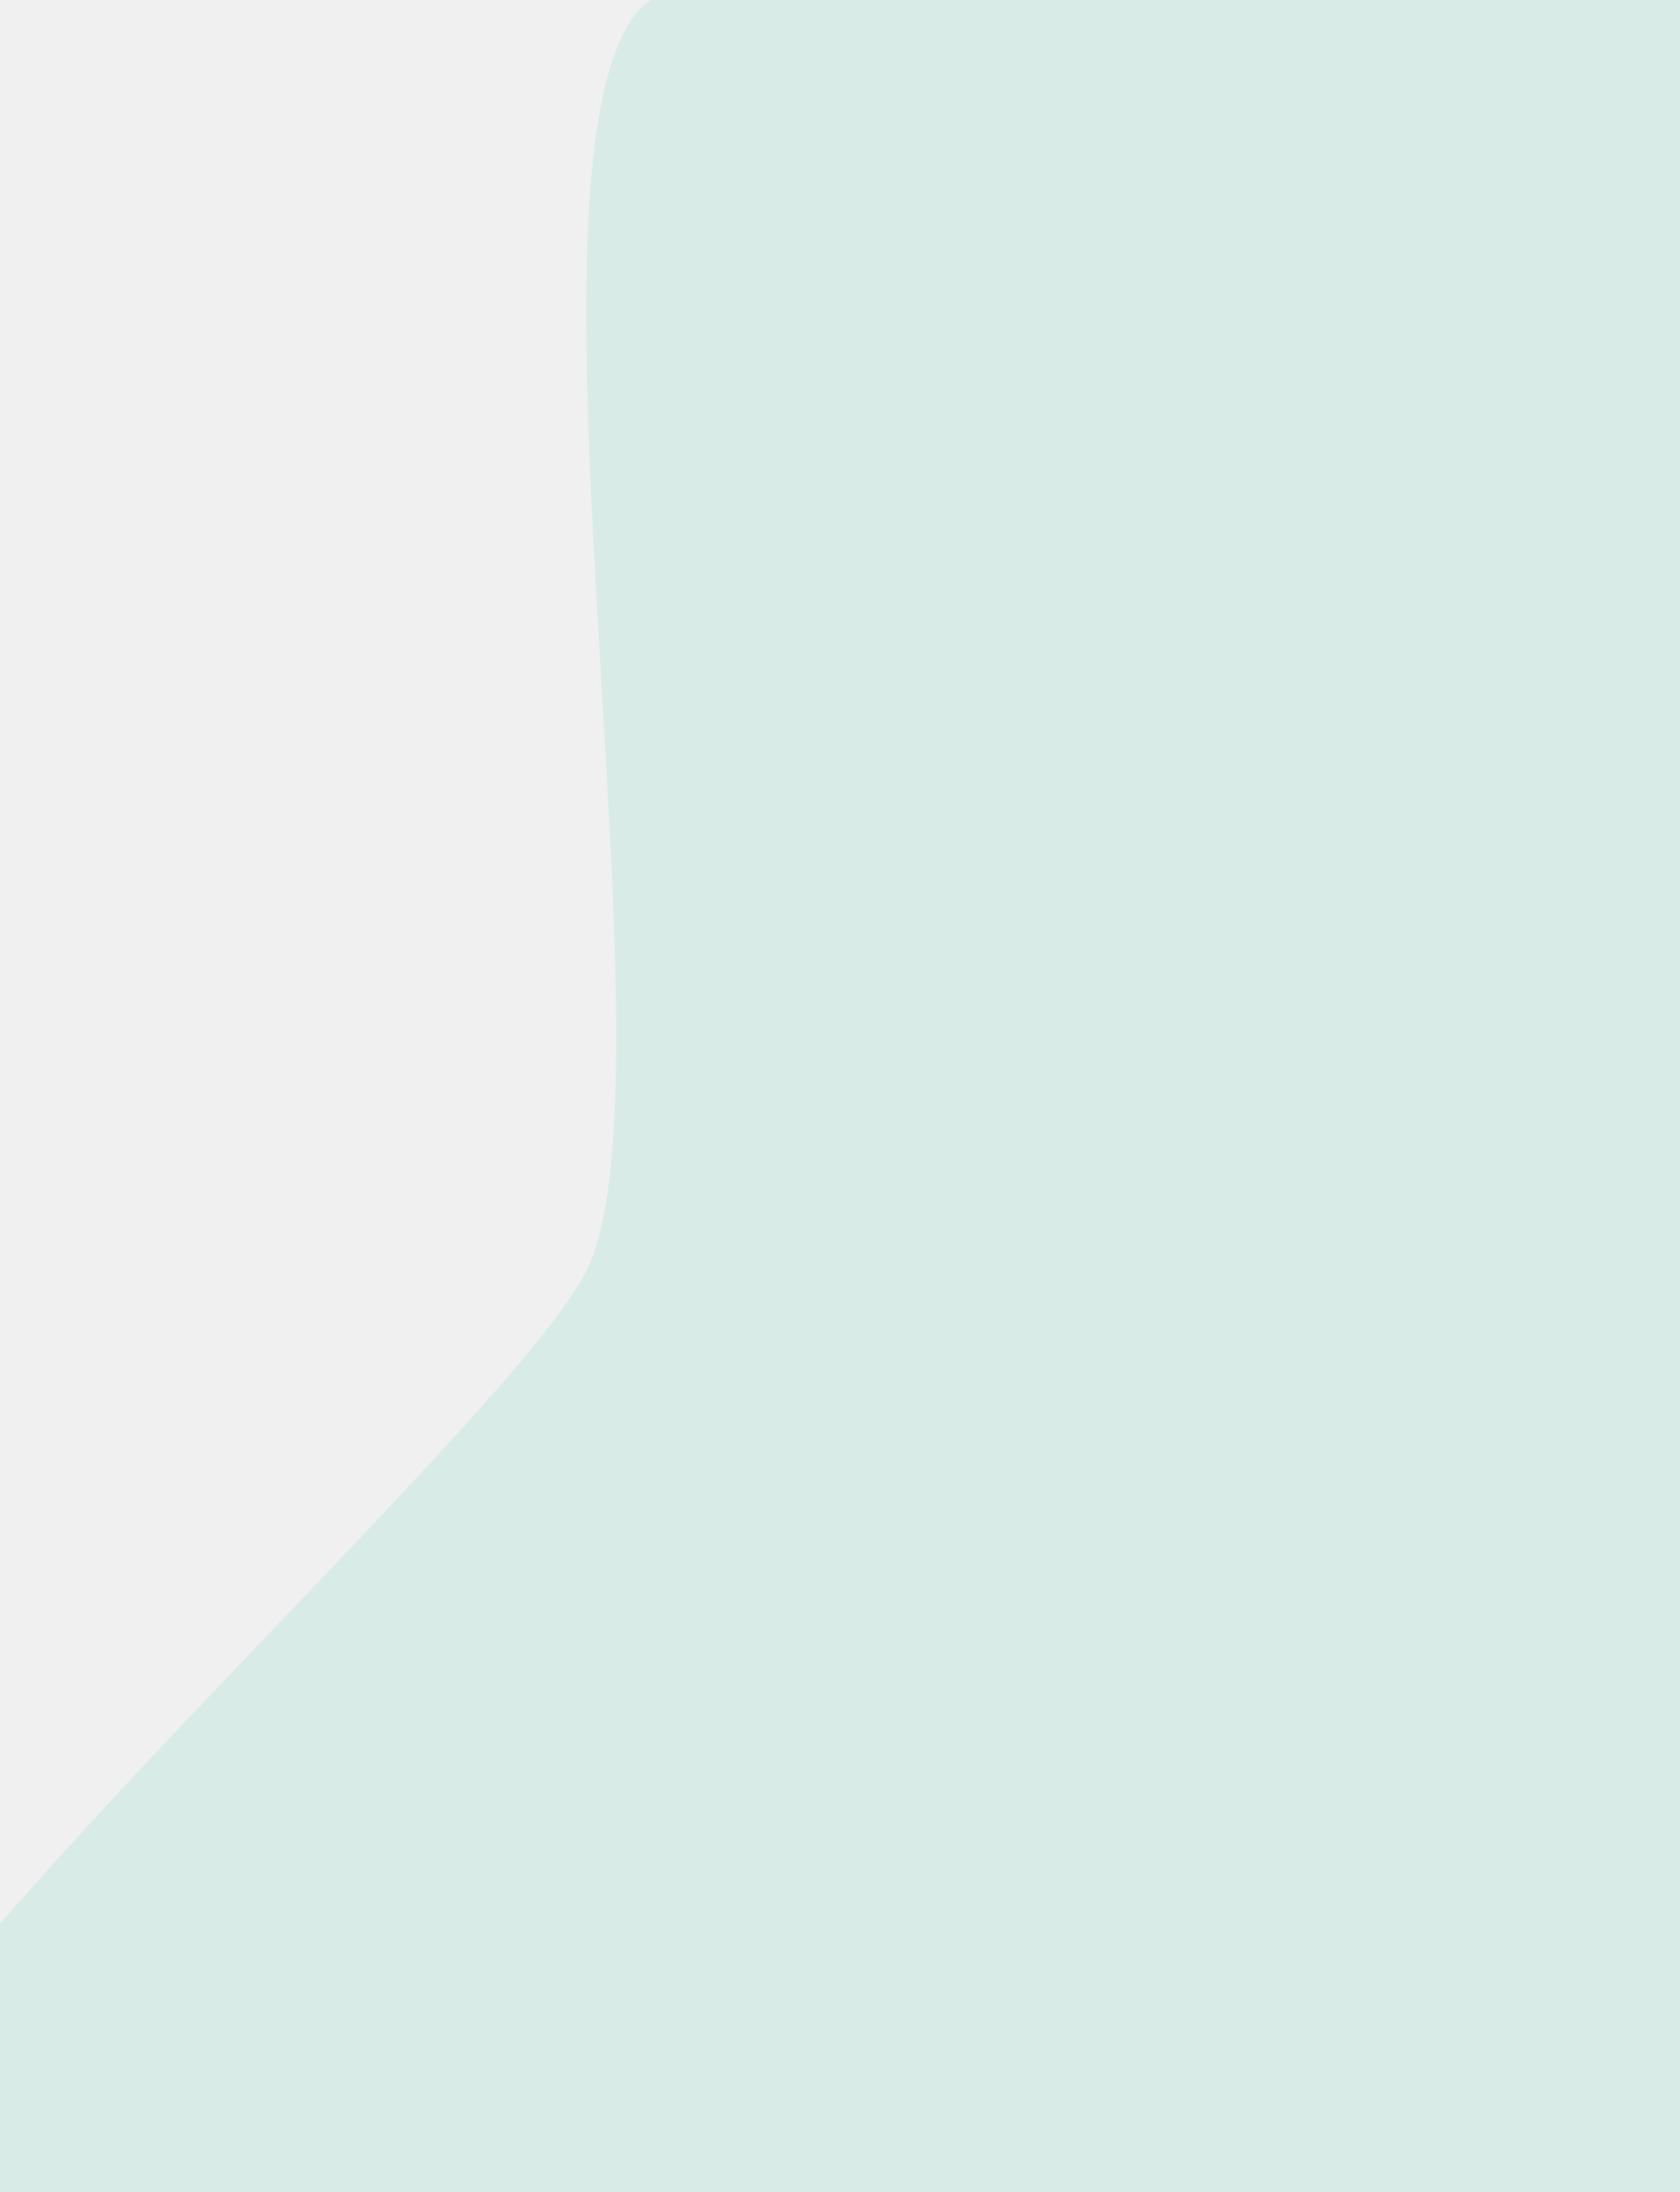
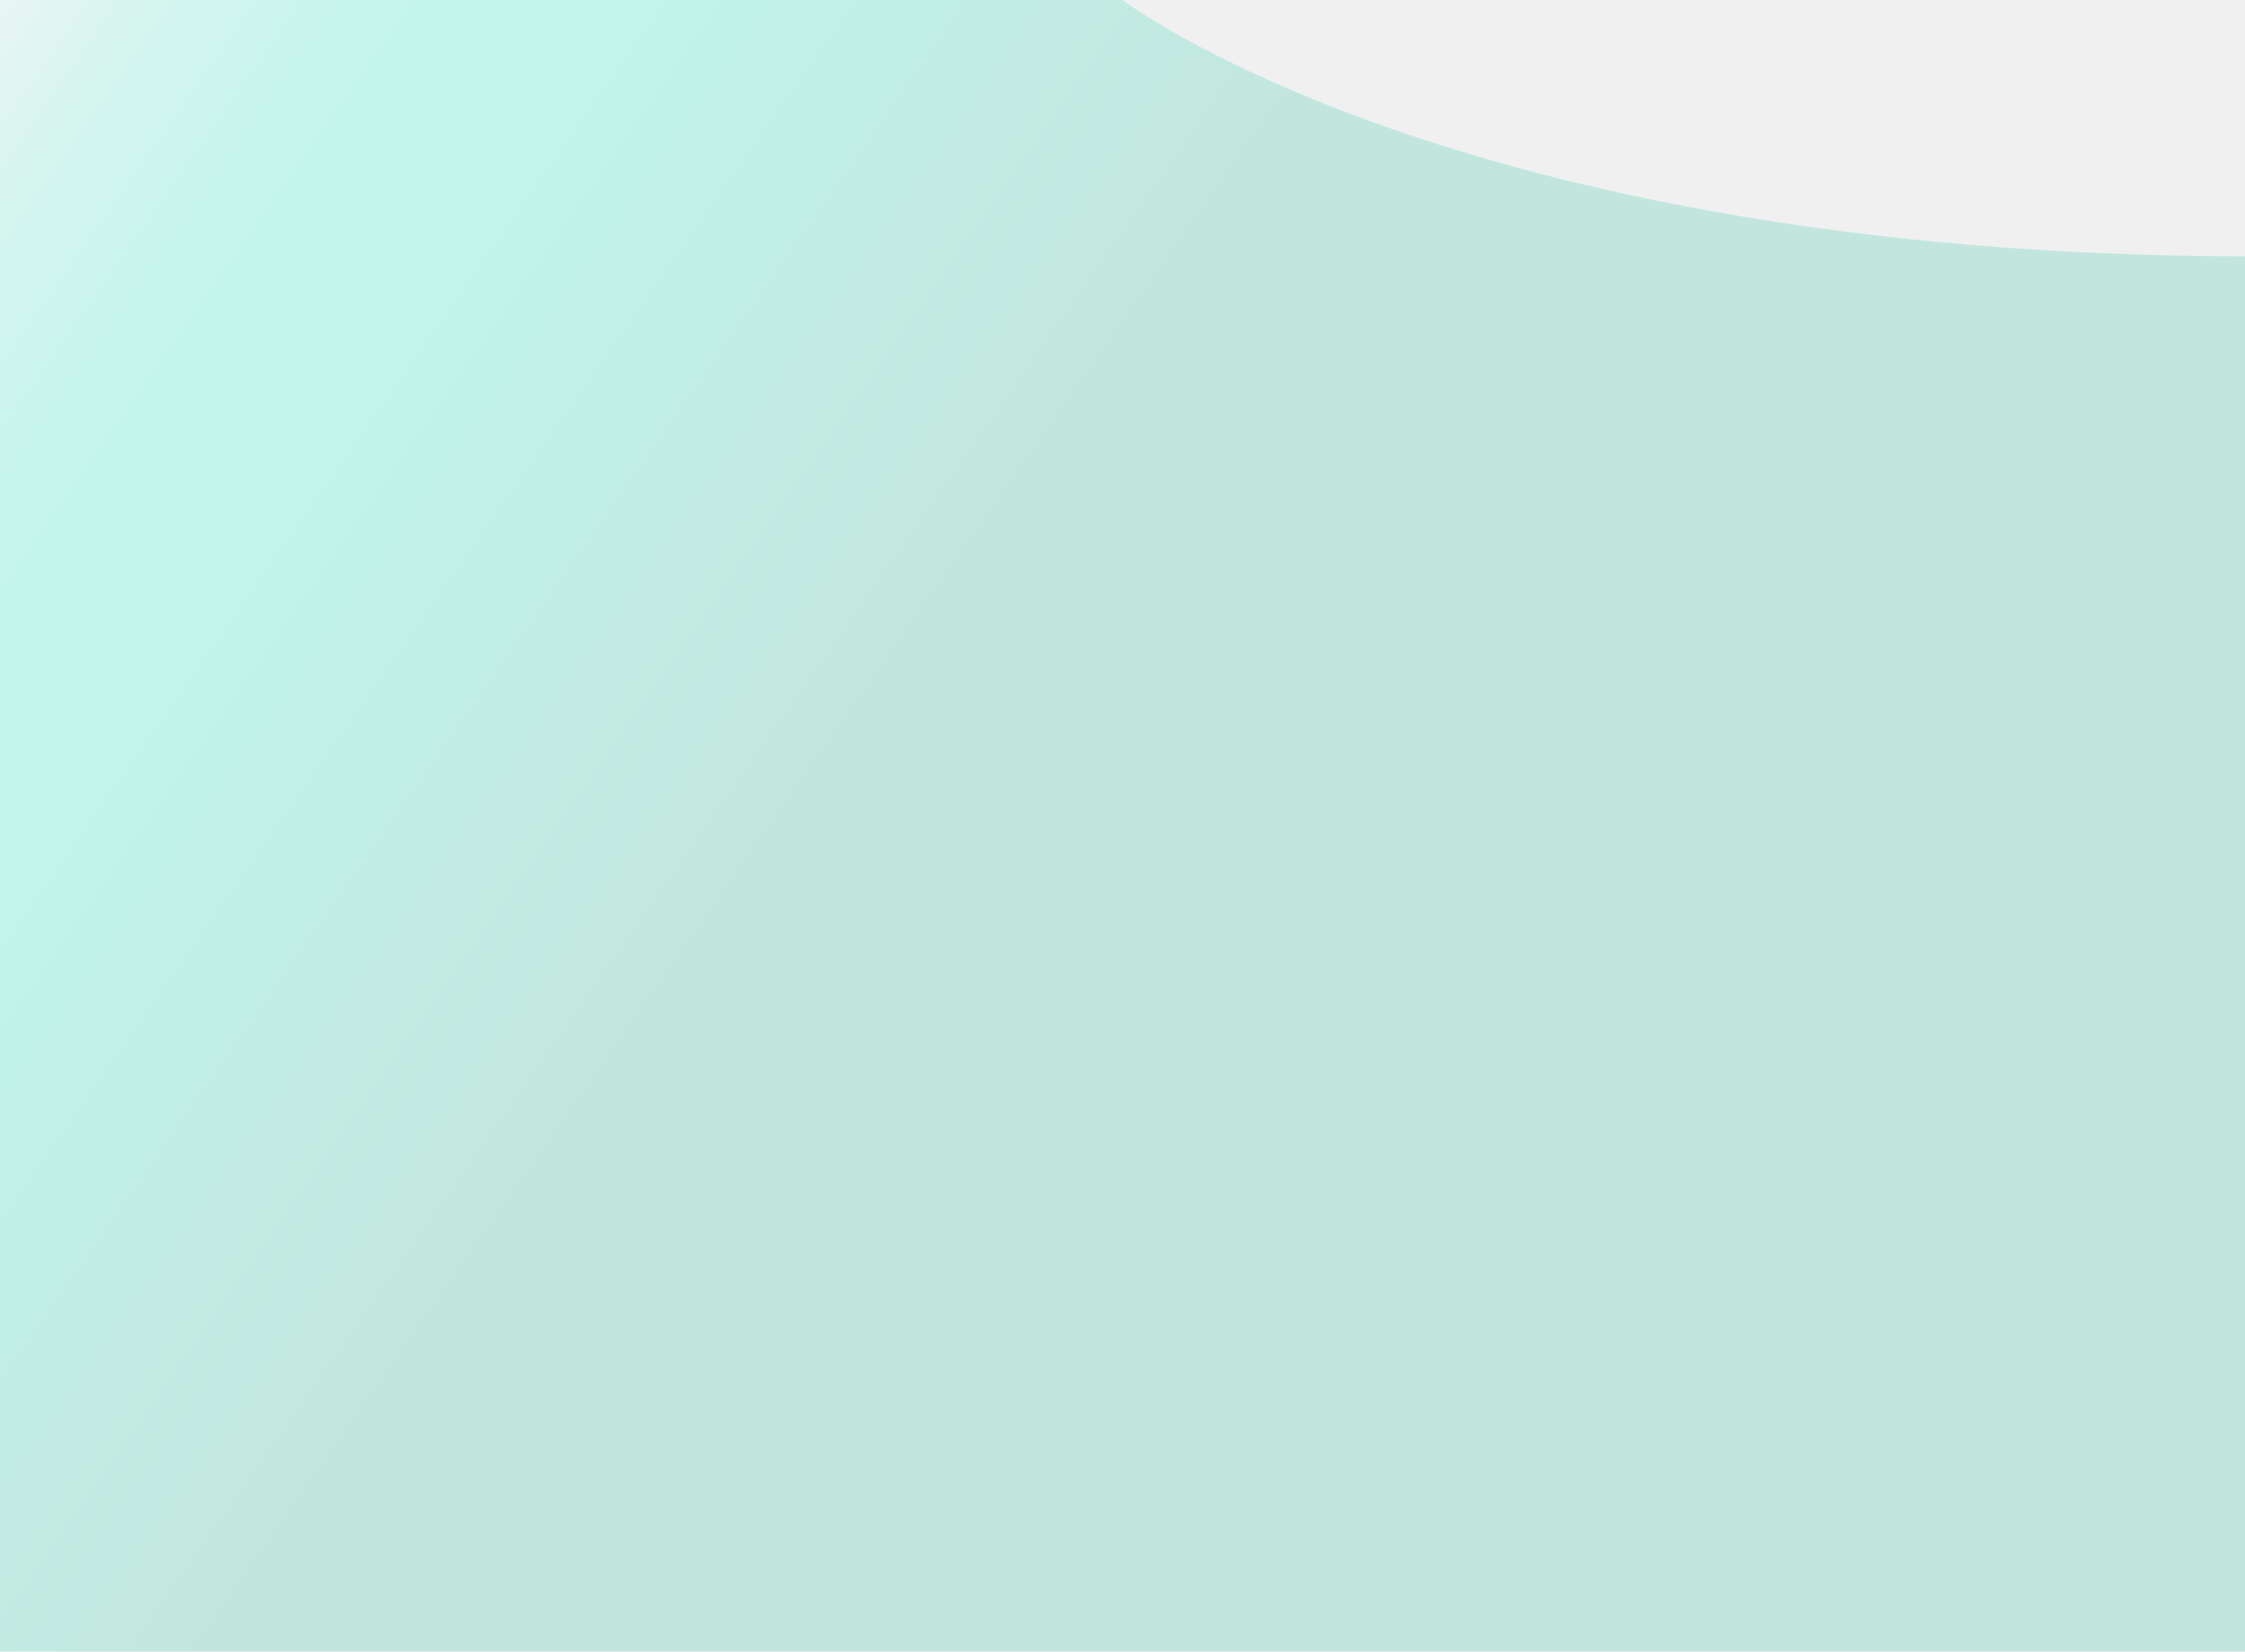
- <svg xmlns="http://www.w3.org/2000/svg" width="934" height="1219" viewBox="0 0 934 1219" fill="none">
-   <g clip-path="url(#clip0)">
-     <path opacity="0.18" d="M443 -35C421 -20.203 370.21 -14.168 353 8.449C282.84 101.311 377.7 595.078 327 704.848C288.19 788.73 -89.83 1122.99 -98 1219C-30 1219 367 1219 568 1219C645 1219 626 1219 683 1219C764 1219 869 1219 938 1219C938 1114 938 905.198 938 724.159C938 543.119 938 388.632 938 229.318C938 121.901 938 74.831 938 -16.896" fill="#6DD5BE" />
-   </g>
+ <svg xmlns="http://www.w3.org/2000/svg" id="Calque_1" data-name="Calque 1" viewBox="0 0 1366 1005">
  <defs>
-     <clipPath id="clip0">
-       <rect width="1036" height="1254" fill="white" transform="translate(0 -35)" />
-     </clipPath>
+     <style>.cls-1{opacity:0.35;fill:url(#Dégradé_sans_nom_95);}</style>
+     <linearGradient id="Dégradé_sans_nom_95" x1="-76.41" y1="48.76" x2="584.06" y2="511.22" gradientUnits="userSpaceOnUse">
+       <stop offset="0" stop-color="#fff" />
+       <stop offset="0.02" stop-color="#eefffc" />
+       <stop offset="0.08" stop-color="#c6fff5" />
+       <stop offset="0.14" stop-color="#a5ffef" />
+       <stop offset="0.21" stop-color="#8bffea" />
+       <stop offset="0.27" stop-color="#79ffe7" />
+       <stop offset="0.34" stop-color="#6effe5" />
+       <stop offset="0.41" stop-color="#6affe4" />
+       <stop offset="0.62" stop-color="#6bebd2" />
+       <stop offset="0.88" stop-color="#6dd5be" />
+     </linearGradient>
  </defs>
+   <path class="cls-1" d="M1366,781v224H0V0H683s203,155,683,156" />
</svg>
